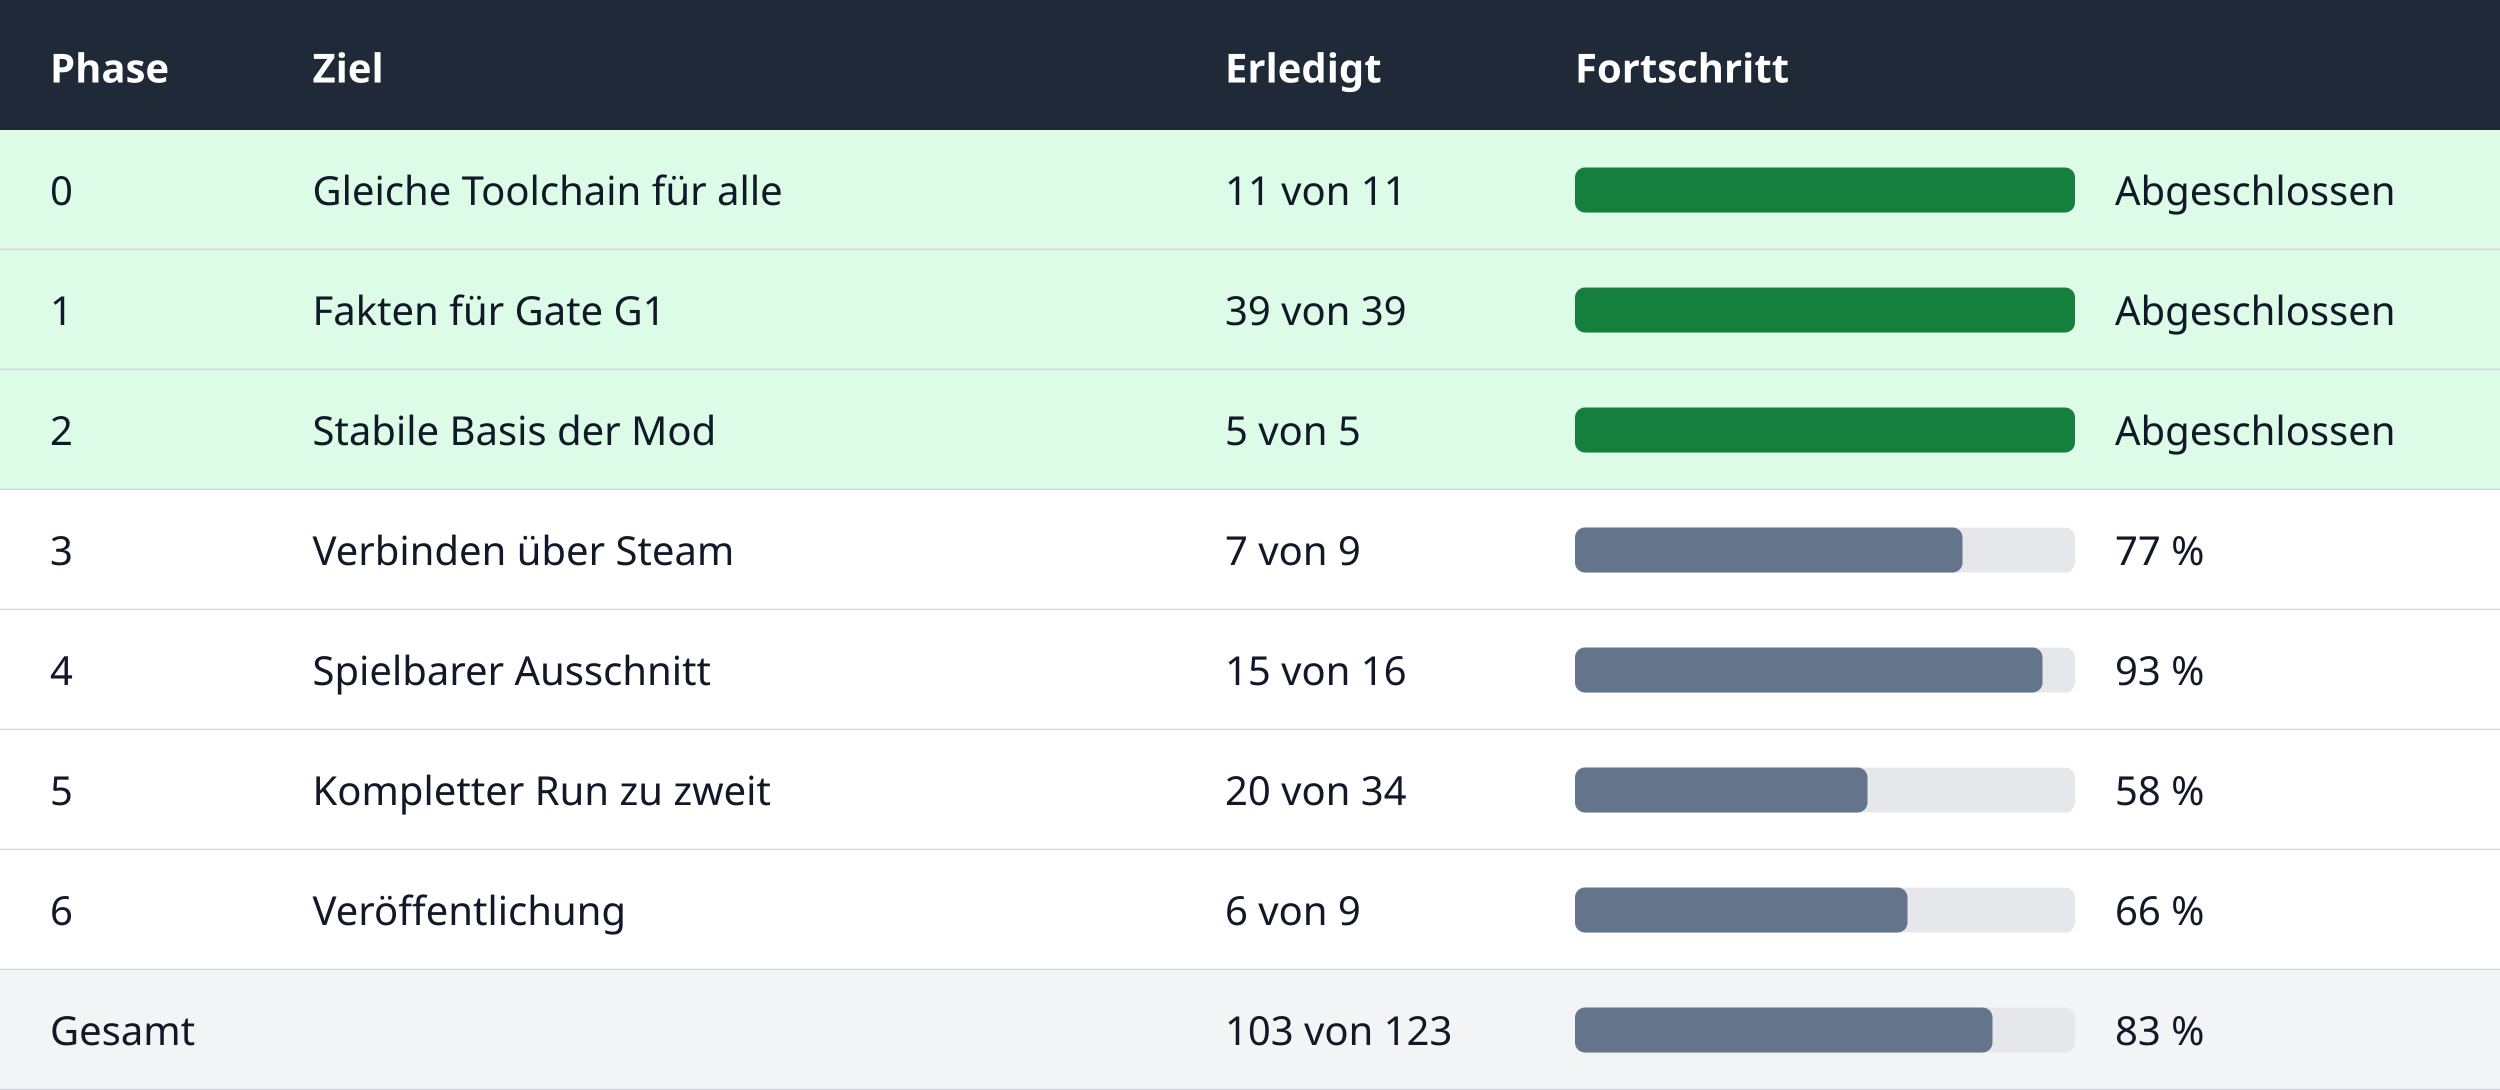
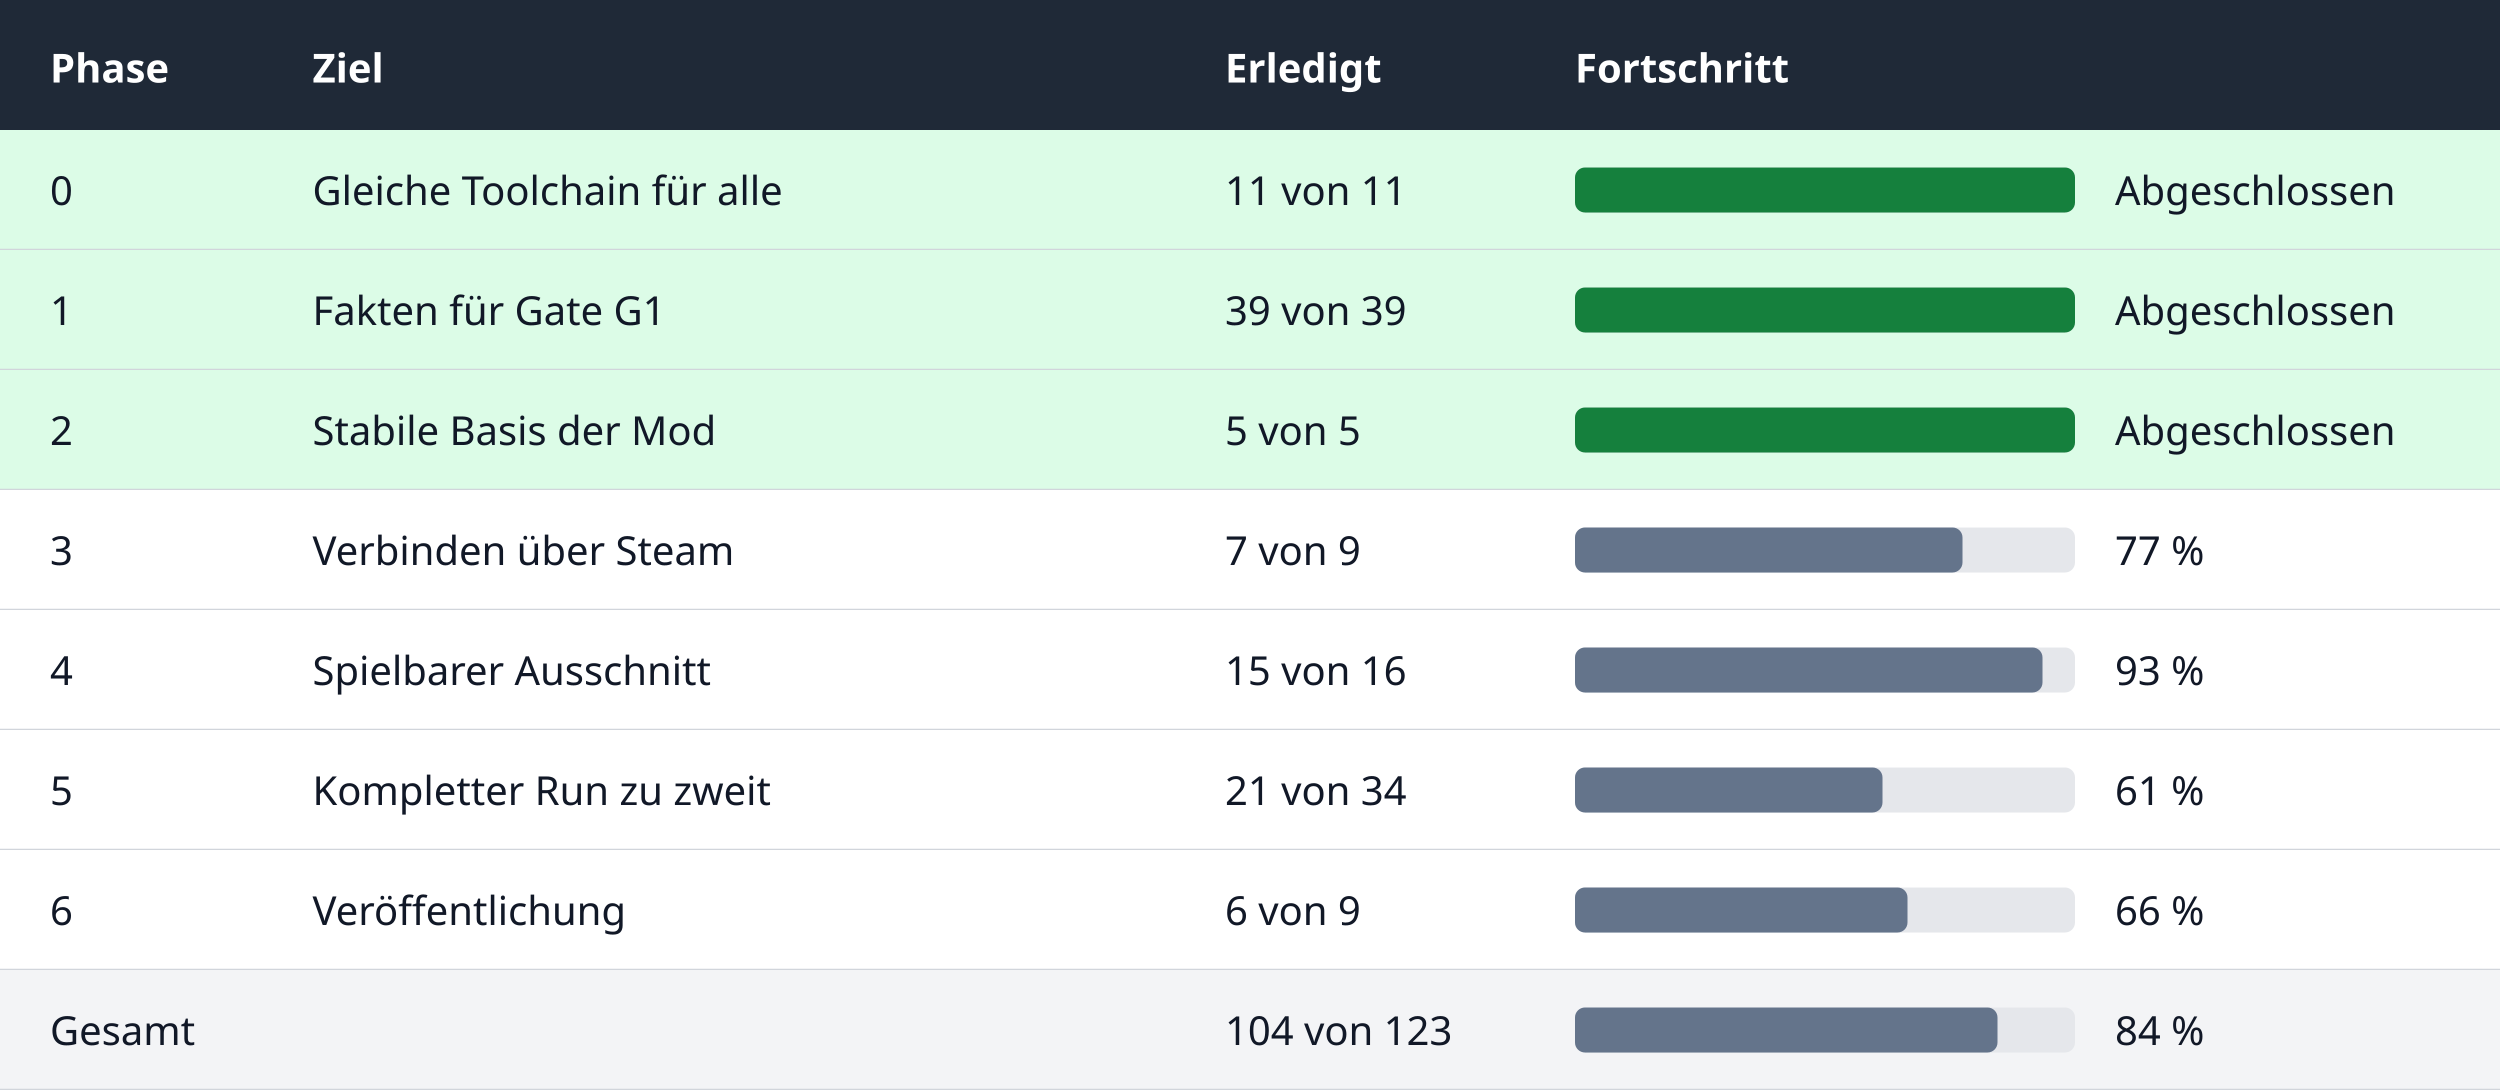
<svg xmlns="http://www.w3.org/2000/svg" width="1000" height="436" viewBox="0 0 1000 436" role="img" aria-labelledby="title desc">
  <g font-family="Segoe UI, sans-serif" font-size="16" fill="#111827">
    <rect width="1000" height="52" fill="#1f2937" />
    <text x="20" y="33" fill="#ffffff" font-weight="600">Phase</text>
    <text x="125" y="33" fill="#ffffff" font-weight="600">Ziel</text>
    <text x="490" y="33" fill="#ffffff" font-weight="600">Erledigt</text>
    <text x="630" y="33" fill="#ffffff" font-weight="600">Fortschritt</text>
    <g id="phase-0">
      <rect y="52" width="1000" height="48" fill="#dcfce7" />
      <path d="M0 100H1000" stroke="#d1d5db" />
      <text x="20" y="82">0</text>
      <text x="125" y="82">Gleiche Toolchain für alle</text>
      <text x="490" y="82">11 von 11</text>
      <rect x="630" y="67" width="200" height="18" rx="4" fill="#e5e7eb" />
      <rect x="630" y="67" width="200" height="18" rx="4" fill="#15803d" />
      <text x="846" y="82">Abgeschlossen</text>
    </g>
    <g id="phase-1">
      <rect y="100" width="1000" height="48" fill="#dcfce7" />
      <path d="M0 148H1000" stroke="#d1d5db" />
      <text x="20" y="130">1</text>
      <text x="125" y="130">Fakten für Gate G1</text>
      <text x="490" y="130">39 von 39</text>
      <rect x="630" y="115" width="200" height="18" rx="4" fill="#e5e7eb" />
      <rect x="630" y="115" width="200" height="18" rx="4" fill="#15803d" />
      <text x="846" y="130">Abgeschlossen</text>
    </g>
    <g id="phase-2">
      <rect y="148" width="1000" height="48" fill="#dcfce7" />
      <path d="M0 196H1000" stroke="#d1d5db" />
      <text x="20" y="178">2</text>
      <text x="125" y="178">Stabile Basis der Mod</text>
      <text x="490" y="178">5 von 5</text>
      <rect x="630" y="163" width="200" height="18" rx="4" fill="#e5e7eb" />
      <rect x="630" y="163" width="200" height="18" rx="4" fill="#15803d" />
      <text x="846" y="178">Abgeschlossen</text>
    </g>
    <g id="phase-3">
      <rect y="196" width="1000" height="48" fill="#ffffff" />
      <path d="M0 244H1000" stroke="#d1d5db" />
      <text x="20" y="226">3</text>
      <text x="125" y="226">Verbinden über Steam</text>
      <text x="490" y="226">7 von 9</text>
      <rect x="630" y="211" width="200" height="18" rx="4" fill="#e5e7eb" />
      <rect x="630" y="211" width="155" height="18" rx="4" fill="#64748b" />
      <text x="846" y="226">77 %</text>
    </g>
    <g id="phase-4">
      <rect y="244" width="1000" height="48" fill="#ffffff" />
      <path d="M0 292H1000" stroke="#d1d5db" />
      <text x="20" y="274">4</text>
      <text x="125" y="274">Spielbarer Ausschnitt</text>
      <text x="490" y="274">15 von 16</text>
      <rect x="630" y="259" width="200" height="18" rx="4" fill="#e5e7eb" />
      <rect x="630" y="259" width="187" height="18" rx="4" fill="#64748b" />
      <text x="846" y="274">93 %</text>
    </g>
    <g id="phase-5">
      <rect y="292" width="1000" height="48" fill="#ffffff" />
      <path d="M0 340H1000" stroke="#d1d5db" />
      <text x="20" y="322">5</text>
      <text x="125" y="322">Kompletter Run zu zweit</text>
-       <text x="490" y="322">20 von 34</text>
+       <text x="490" y="322">21 von 34</text>
      <rect x="630" y="307" width="200" height="18" rx="4" fill="#e5e7eb" />
-       <rect x="630" y="307" width="117" height="18" rx="4" fill="#64748b" />
-       <text x="846" y="322">58 %</text>
+       <rect x="630" y="307" width="123" height="18" rx="4" fill="#64748b" />
+       <text x="846" y="322">61 %</text>
    </g>
    <g id="phase-6">
      <rect y="340" width="1000" height="48" fill="#ffffff" />
      <path d="M0 388H1000" stroke="#d1d5db" />
      <text x="20" y="370">6</text>
      <text x="125" y="370">Veröffentlichung</text>
      <text x="490" y="370">6 von 9</text>
      <rect x="630" y="355" width="200" height="18" rx="4" fill="#e5e7eb" />
      <rect x="630" y="355" width="133" height="18" rx="4" fill="#64748b" />
      <text x="846" y="370">66 %</text>
    </g>
    <g id="phase-gesamt">
      <rect y="388" width="1000" height="48" fill="#f3f4f6" />
      <path d="M0 436H1000" stroke="#d1d5db" />
      <text x="20" y="418">Gesamt</text>
      <text x="125" y="418" />
-       <text x="490" y="418">103 von 123</text>
+       <text x="490" y="418">104 von 123</text>
      <rect x="630" y="403" width="200" height="18" rx="4" fill="#e5e7eb" />
-       <rect x="630" y="403" width="167" height="18" rx="4" fill="#64748b" />
-       <text x="846" y="418">83 %</text>
+       <rect x="630" y="403" width="169" height="18" rx="4" fill="#64748b" />
+       <text x="846" y="418">84 %</text>
    </g>
  </g>
</svg>
